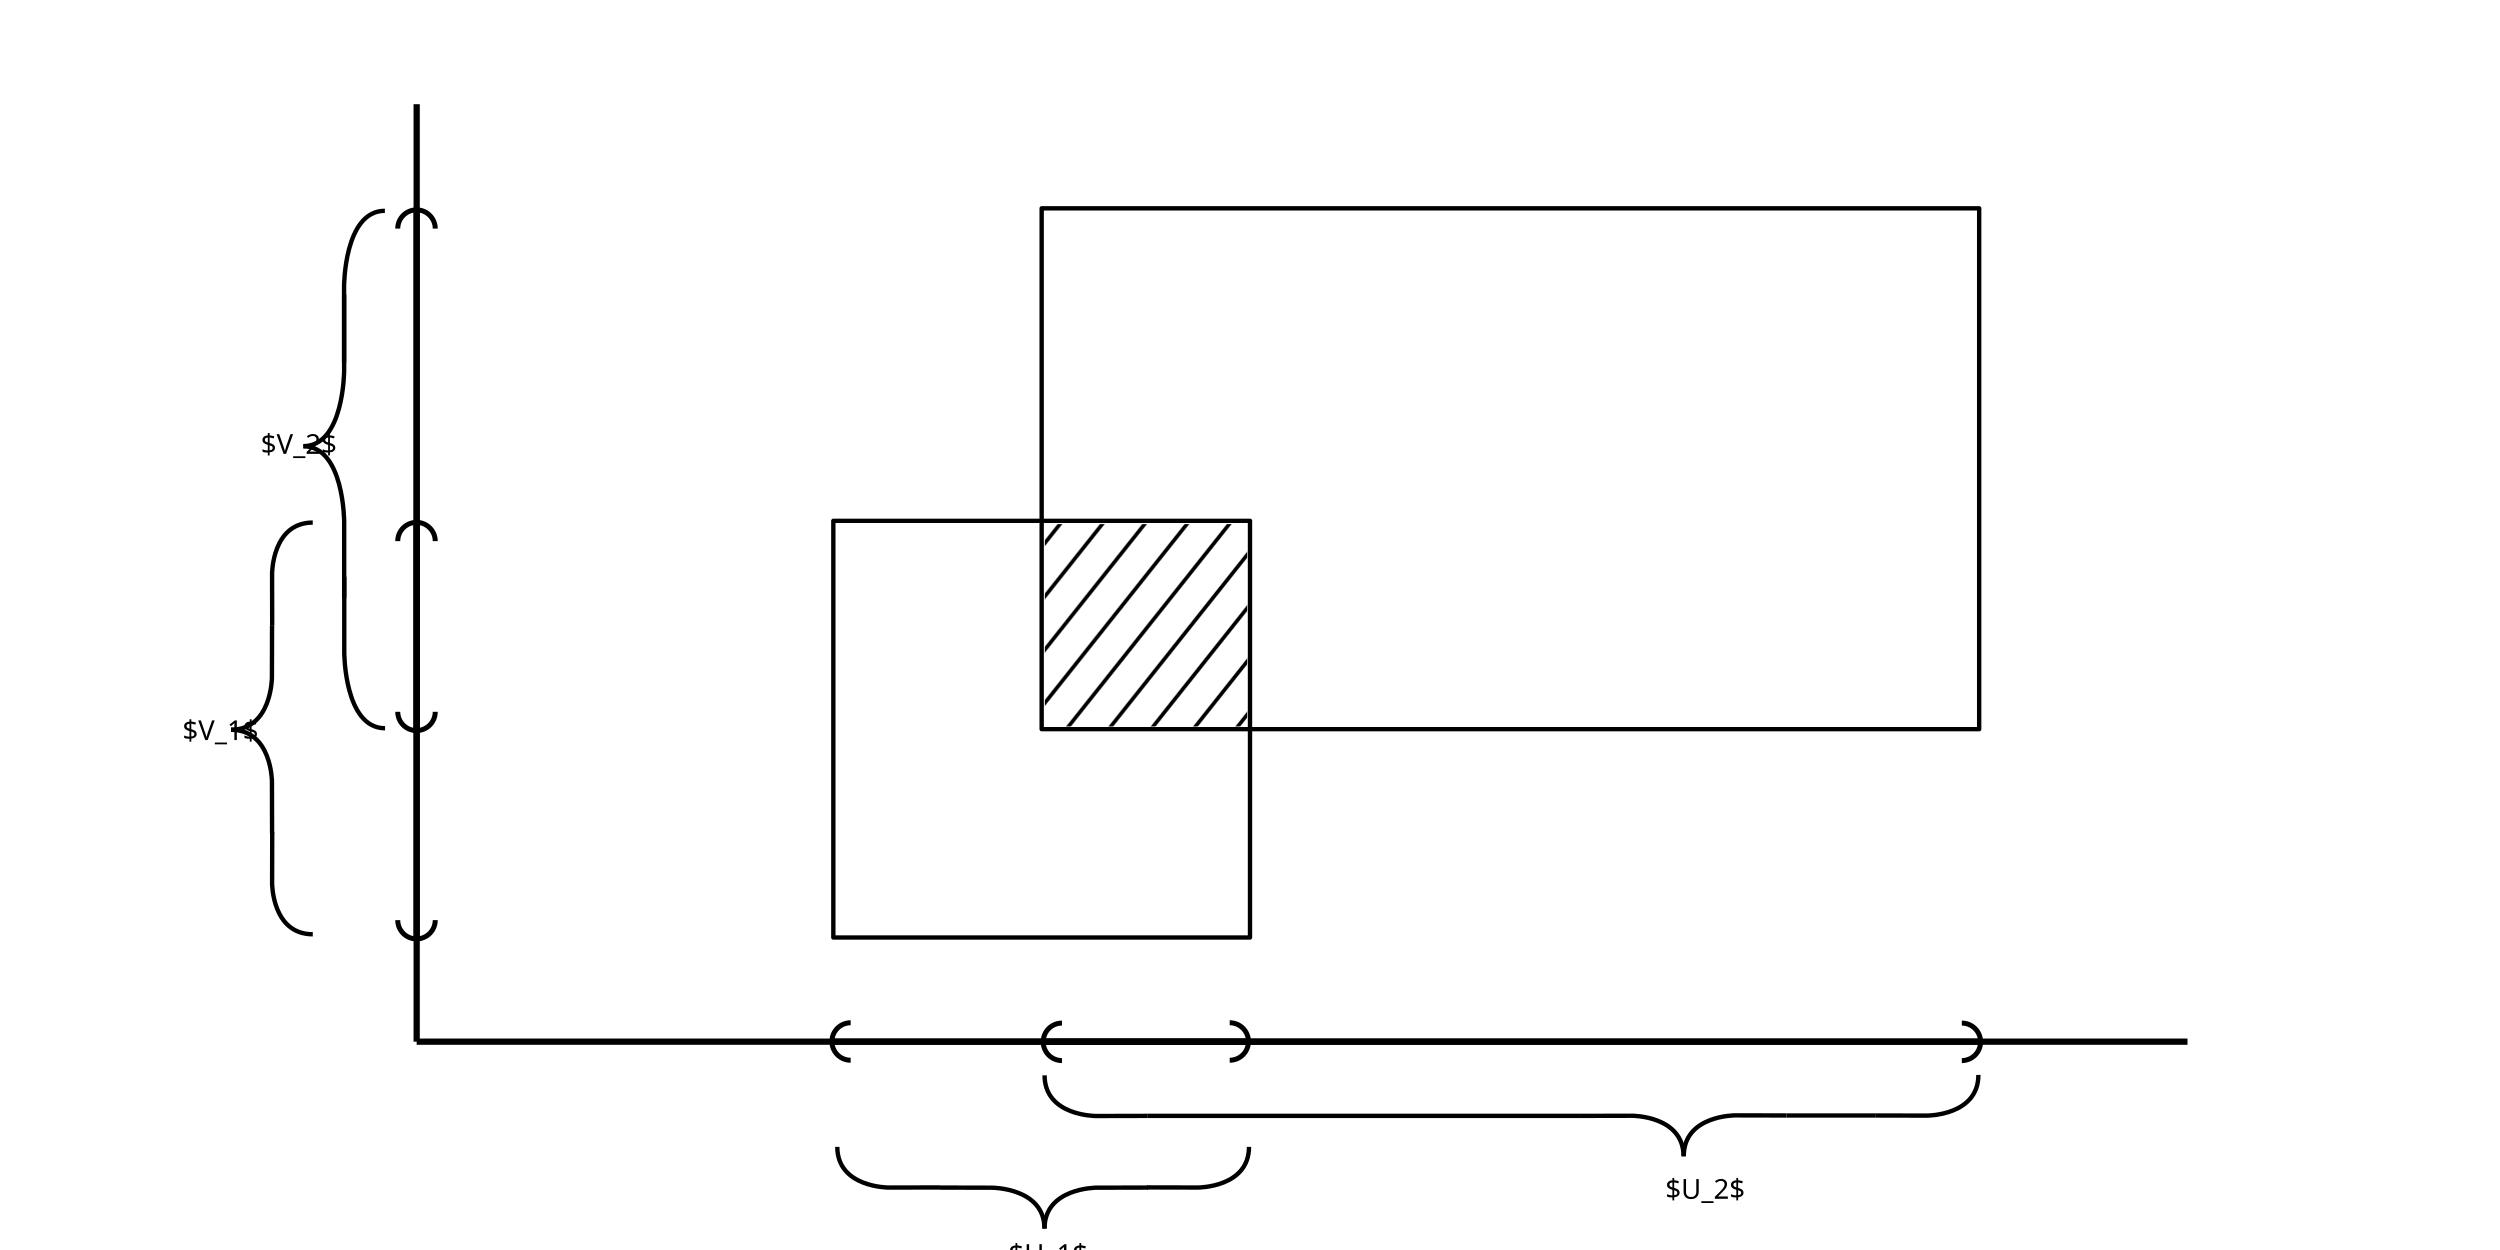
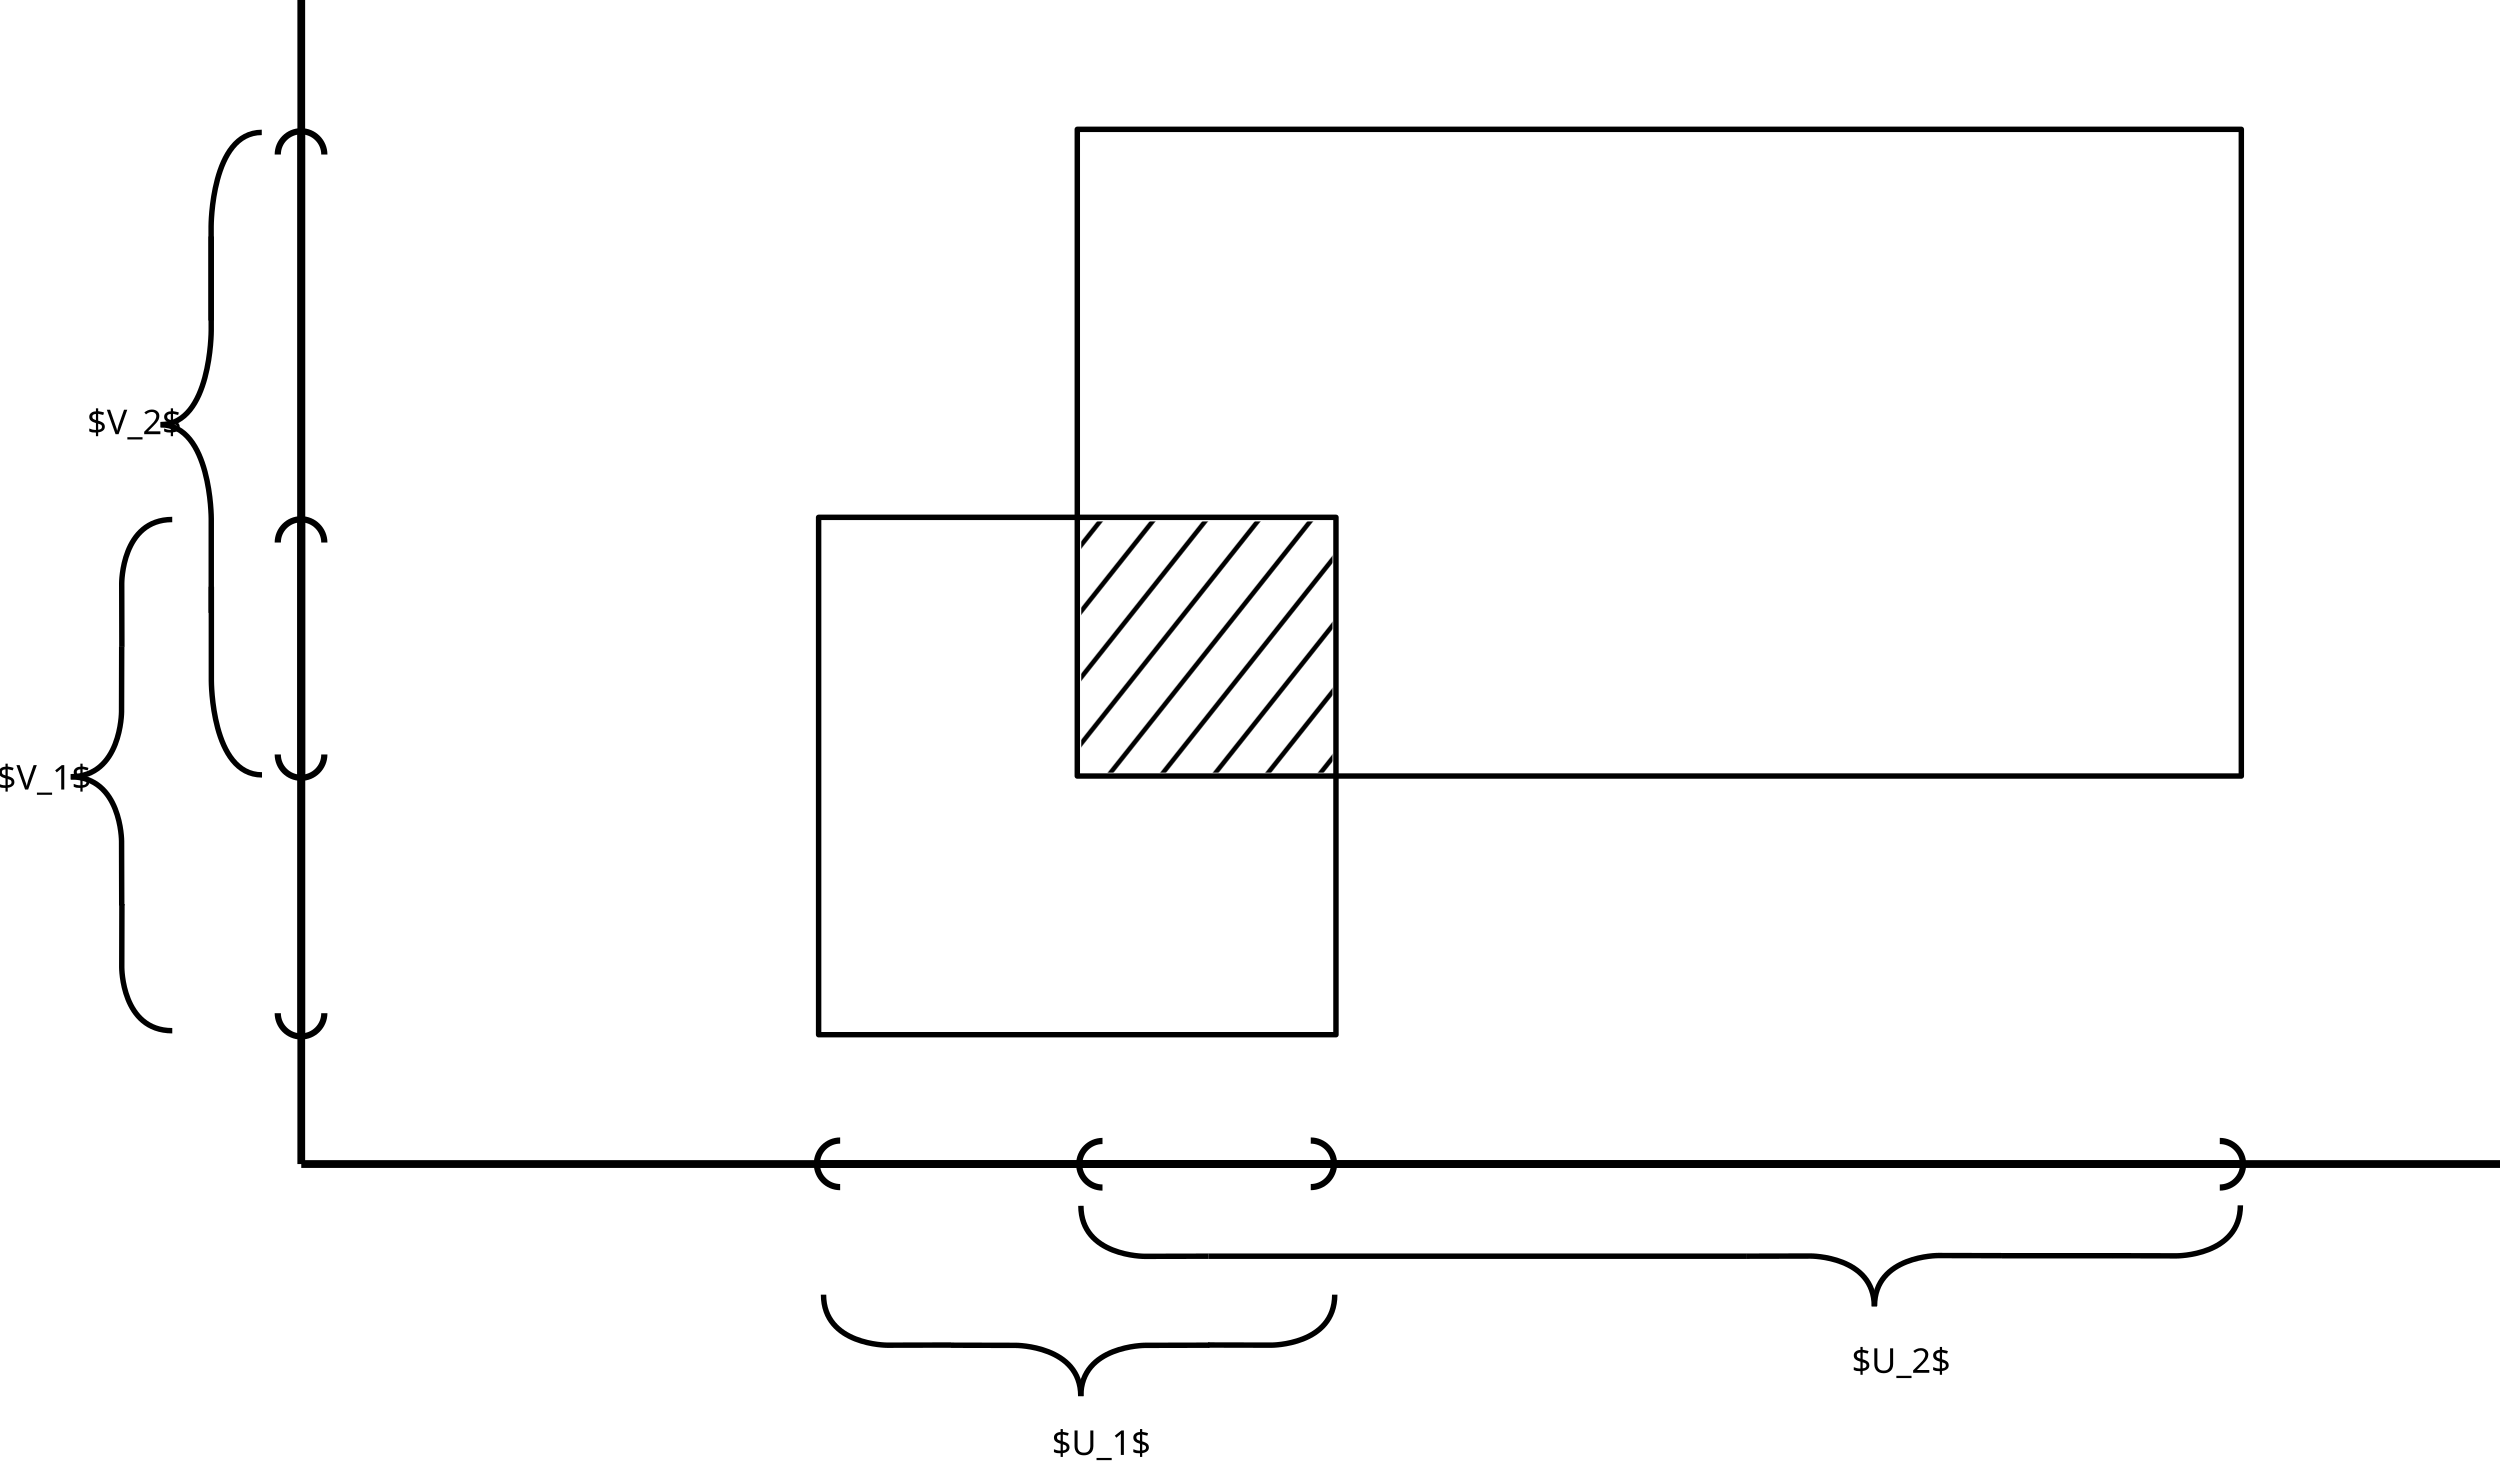
- <svg xmlns="http://www.w3.org/2000/svg" xmlns:xlink="http://www.w3.org/1999/xlink" width="240mm" height="120mm" viewBox="0 0 240 120" version="1.1" id="svg8">
+ <svg xmlns="http://www.w3.org/2000/svg" xmlns:xlink="http://www.w3.org/1999/xlink" width="193.292mm" height="112.89mm" viewBox="0 0 193.292 112.89" version="1.1" id="svg8">
  <defs id="defs2">
-     <marker style="overflow:visible" id="marker3302" refX="0.0" refY="0.0" orient="auto">
-       <path transform="scale(0.6)" style="fill:none;fill-rule:evenodd;stroke:#000000;stroke-width:1pt;stroke-opacity:1" d="M -5.413,-5.046 C -2.653,-5.046 -0.413,-2.806 -0.413,-0.046 C -0.413,2.714 -2.653,4.954 -5.413,4.954" id="path3300" />
+     <marker style="overflow:visible" id="marker3302" refX="0" refY="0" orient="auto">
+       <path transform="scale(0.6)" style="fill:none;fill-rule:evenodd;stroke:#000000;stroke-width:1pt;stroke-opacity:1" d="m -5.413,-5.046 c 2.76,0 5,2.24 5,5 0,2.76 -2.24,5 -5,5" id="path3300" />
    </marker>
-     <marker style="overflow:visible" id="marker3223" refX="0.0" refY="0.0" orient="auto">
-       <path transform="scale(0.6)" style="fill-rule:evenodd;stroke:#000000;stroke-width:1pt;fill:none;stroke-opacity:1" d="M 4.625,-5.046 C 1.865,-5.046 -0.375,-2.806 -0.375,-0.046 C -0.375,2.714 1.865,4.954 4.625,4.954" id="path3221" />
+     <marker style="overflow:visible" id="marker3223" refX="0" refY="0" orient="auto">
+       <path transform="scale(0.6)" style="fill:none;fill-rule:evenodd;stroke:#000000;stroke-width:1pt;stroke-opacity:1" d="m 4.625,-5.046 c -2.76,0 -5,2.24 -5,5 0,2.76 2.24,5 5,5" id="path3221" />
    </marker>
-     <marker orient="auto" refY="0.0" refX="0.0" id="marker3140" style="overflow:visible">
-       <path id="path3138" d="M 4.625,-5.046 C 1.865,-5.046 -0.375,-2.806 -0.375,-0.046 C -0.375,2.714 1.865,4.954 4.625,4.954" style="fill-rule:evenodd;stroke:#000000;stroke-width:1pt;fill:none;stroke-opacity:1" transform="scale(0.6)" />
+     <marker orient="auto" refY="0" refX="0" id="marker3140" style="overflow:visible">
+       <path id="path3138" d="m 4.625,-5.046 c -2.76,0 -5,2.24 -5,5 0,2.76 2.24,5 5,5" style="fill:none;fill-rule:evenodd;stroke:#000000;stroke-width:1pt;stroke-opacity:1" transform="scale(0.6)" />
    </marker>
-     <marker orient="auto" refY="0.0" refX="0.0" id="marker3079" style="overflow:visible">
-       <path id="path3077" d="M -5.413,-5.046 C -2.653,-5.046 -0.413,-2.806 -0.413,-0.046 C -0.413,2.714 -2.653,4.954 -5.413,4.954" style="fill:none;fill-rule:evenodd;stroke:#000000;stroke-width:1pt;stroke-opacity:1" transform="scale(0.6)" />
+     <marker orient="auto" refY="0" refX="0" id="marker3079" style="overflow:visible">
+       <path id="path3077" d="m -5.413,-5.046 c 2.76,0 5,2.24 5,5 0,2.76 -2.24,5 -5,5" style="fill:none;fill-rule:evenodd;stroke:#000000;stroke-width:1pt;stroke-opacity:1" transform="scale(0.6)" />
    </marker>
-     <marker style="overflow:visible" id="marker2916" refX="0.0" refY="0.0" orient="auto">
-       <path transform="scale(0.6)" style="fill-rule:evenodd;stroke:#000000;stroke-width:1pt;fill:none;stroke-opacity:1" d="M 4.625,-5.046 C 1.865,-5.046 -0.375,-2.806 -0.375,-0.046 C -0.375,2.714 1.865,4.954 4.625,4.954" id="path2914" />
+     <marker style="overflow:visible" id="marker2916" refX="0" refY="0" orient="auto">
+       <path transform="scale(0.6)" style="fill:none;fill-rule:evenodd;stroke:#000000;stroke-width:1pt;stroke-opacity:1" d="m 4.625,-5.046 c -2.76,0 -5,2.24 -5,5 0,2.76 2.24,5 5,5" id="path2914" />
    </marker>
-     <marker style="overflow:visible" id="marker2867" refX="0.0" refY="0.0" orient="auto">
-       <path transform="scale(0.6)" style="fill:none;fill-rule:evenodd;stroke:#000000;stroke-width:1pt;stroke-opacity:1" d="M -5.413,-5.046 C -2.653,-5.046 -0.413,-2.806 -0.413,-0.046 C -0.413,2.714 -2.653,4.954 -5.413,4.954" id="path2865" />
+     <marker style="overflow:visible" id="marker2867" refX="0" refY="0" orient="auto">
+       <path transform="scale(0.6)" style="fill:none;fill-rule:evenodd;stroke:#000000;stroke-width:1pt;stroke-opacity:1" d="m -5.413,-5.046 c 2.76,0 5,2.24 5,5 0,2.76 -2.24,5 -5,5" id="path2865" />
    </marker>
-     <marker orient="auto" refY="0.0" refX="0.0" id="CurveOut" style="overflow:visible">
-       <path id="path2656" d="M -5.413,-5.046 C -2.653,-5.046 -0.413,-2.806 -0.413,-0.046 C -0.413,2.714 -2.653,4.954 -5.413,4.954" style="fill:none;fill-rule:evenodd;stroke:#000000;stroke-width:1pt;stroke-opacity:1" transform="scale(0.6)" />
+     <marker orient="auto" refY="0" refX="0" id="CurveOut" style="overflow:visible">
+       <path id="path2656" d="m -5.413,-5.046 c 2.76,0 5,2.24 5,5 0,2.76 -2.24,5 -5,5" style="fill:none;fill-rule:evenodd;stroke:#000000;stroke-width:1pt;stroke-opacity:1" transform="scale(0.6)" />
    </marker>
-     <marker orient="auto" refY="0.0" refX="0.0" id="CurveIn" style="overflow:visible">
-       <path id="path2653" d="M 4.625,-5.046 C 1.865,-5.046 -0.375,-2.806 -0.375,-0.046 C -0.375,2.714 1.865,4.954 4.625,4.954" style="fill-rule:evenodd;stroke:#000000;stroke-width:1pt;fill:none;stroke-opacity:1" transform="scale(0.6)" />
+     <marker orient="auto" refY="0" refX="0" id="CurveIn" style="overflow:visible">
+       <path id="path2653" d="m 4.625,-5.046 c -2.76,0 -5,2.24 -5,5 0,2.76 2.24,5 5,5" style="fill:none;fill-rule:evenodd;stroke:#000000;stroke-width:1pt;stroke-opacity:1" transform="scale(0.6)" />
    </marker>
    <pattern xlink:href="#pattern2428" id="pattern2455" patternTransform="matrix(0.7677284,0,0,0.9665983,70.56619,-36.14089)" />
-     <marker markerWidth="0.911" markerHeight="1.690" refX="0" refY="0" orient="auto-start-reverse" id="marker-arrow-1.5923999999999998">
+     <marker markerWidth="0.911" markerHeight="1.69" refX="0" refY="0" orient="auto-start-reverse" id="marker-arrow-1.5923999999999998">
      <g id="g822" transform="scale(1.073399)">
        <path id="path820" style="fill:none;stroke:#000000;stroke-width:0.6;stroke-linecap:round;stroke-linejoin:round;stroke-miterlimit:10;stroke-dasharray:none;stroke-opacity:1" d="M -1.554,2.072 C -1.425,1.295 0,0.13 0.389,0 0,-0.13 -1.425,-1.295 -1.554,-2.072" />
      </g>
    </marker>
    <pattern patternUnits="userSpaceOnUse" width="301.924" height="741.214" patternTransform="matrix(0.2645833,0,0,0.2645833,70.56619,-36.14089)" id="pattern2428">
      <path id="path3703" d="M 1.274,578.517 301.361,278.43" style="fill:none;fill-opacity:1;stroke:#000000;stroke-width:1.592;stroke-linecap:butt;stroke-linejoin:miter;stroke-dasharray:none;stroke-opacity:1;marker-start:none;marker-end:none" />
      <path id="path3703-6" d="M 0.563,600.651 300.65,300.563" style="fill:none;fill-opacity:1;stroke:#000000;stroke-width:1.592;stroke-linecap:butt;stroke-linejoin:miter;stroke-dasharray:none;stroke-opacity:1;marker-start:none;marker-end:none" />
      <path id="path3703-9" d="M 0.563,620.651 300.65,320.563" style="fill:none;fill-opacity:1;stroke:#000000;stroke-width:1.592;stroke-linecap:butt;stroke-linejoin:miter;stroke-dasharray:none;stroke-opacity:1;marker-start:none;marker-end:none" />
      <path id="path3703-3" d="M 0.563,640.651 300.65,340.563" style="fill:none;fill-opacity:1;stroke:#000000;stroke-width:1.592;stroke-linecap:butt;stroke-linejoin:miter;stroke-dasharray:none;stroke-opacity:1;marker-start:none;marker-end:none" />
      <path id="path3703-7" d="M 0.563,660.651 300.65,360.563" style="fill:none;fill-opacity:1;stroke:#000000;stroke-width:1.592;stroke-linecap:butt;stroke-linejoin:miter;stroke-dasharray:none;stroke-opacity:1;marker-start:none;marker-end:none" />
      <path id="path3703-4" d="M 0.563,560.651 300.65,260.563" style="fill:none;fill-opacity:1;stroke:#000000;stroke-width:1.592;stroke-linecap:butt;stroke-linejoin:miter;stroke-dasharray:none;stroke-opacity:1;marker-start:none;marker-end:none" />
      <path id="path3703-5" d="M 0.563,540.651 300.65,240.563" style="fill:none;fill-opacity:1;stroke:#000000;stroke-width:1.592;stroke-linecap:butt;stroke-linejoin:miter;stroke-dasharray:none;stroke-opacity:1;marker-start:none;marker-end:none" />
      <path id="path3703-2" d="M 0.563,520.651 300.65,220.563" style="fill:none;fill-opacity:1;stroke:#000000;stroke-width:1.592;stroke-linecap:butt;stroke-linejoin:miter;stroke-dasharray:none;stroke-opacity:1;marker-start:none;marker-end:none" />
      <path id="path3703-54" d="M 0.563,500.651 300.65,200.563" style="fill:none;fill-opacity:1;stroke:#000000;stroke-width:1.592;stroke-linecap:butt;stroke-linejoin:miter;stroke-dasharray:none;stroke-opacity:1;marker-start:none;marker-end:none" />
      <path id="path3703-74" d="M 0.563,480.65 300.65,180.563" style="fill:none;fill-opacity:1;stroke:#000000;stroke-width:1.592;stroke-linecap:butt;stroke-linejoin:miter;stroke-dasharray:none;stroke-opacity:1;marker-start:none;marker-end:none" />
      <path id="path3703-43" d="M 0.563,460.65 300.65,160.563" style="fill:none;fill-opacity:1;stroke:#000000;stroke-width:1.592;stroke-linecap:butt;stroke-linejoin:miter;stroke-dasharray:none;stroke-opacity:1;marker-start:none;marker-end:none" />
      <path id="path3703-0" d="M 0.563,440.65 300.65,140.563" style="fill:none;fill-opacity:1;stroke:#000000;stroke-width:1.592;stroke-linecap:butt;stroke-linejoin:miter;stroke-dasharray:none;stroke-opacity:1;marker-start:none;marker-end:none" />
      <path id="path3703-78" d="M 0.563,420.65 300.65,120.563" style="fill:none;fill-opacity:1;stroke:#000000;stroke-width:1.592;stroke-linecap:butt;stroke-linejoin:miter;stroke-dasharray:none;stroke-opacity:1;marker-start:none;marker-end:none" />
      <path id="path3703-68" d="M 0.563,400.65 300.65,100.563" style="fill:none;fill-opacity:1;stroke:#000000;stroke-width:1.592;stroke-linecap:butt;stroke-linejoin:miter;stroke-dasharray:none;stroke-opacity:1;marker-start:none;marker-end:none" />
      <path id="path3703-8" d="M 0.563,380.65 300.65,80.563" style="fill:none;fill-opacity:1;stroke:#000000;stroke-width:1.592;stroke-linecap:butt;stroke-linejoin:miter;stroke-dasharray:none;stroke-opacity:1;marker-start:none;marker-end:none" />
      <path id="path3703-431" d="M 0.563,360.65 300.65,60.563" style="fill:none;fill-opacity:1;stroke:#000000;stroke-width:1.592;stroke-linecap:butt;stroke-linejoin:miter;stroke-dasharray:none;stroke-opacity:1;marker-start:none;marker-end:none" />
      <path id="path3703-49" d="M 0.563,340.65 300.65,40.563" style="fill:none;fill-opacity:1;stroke:#000000;stroke-width:1.592;stroke-linecap:butt;stroke-linejoin:miter;stroke-dasharray:none;stroke-opacity:1;marker-start:none;marker-end:none" />
      <path id="path3703-20" d="M 0.563,320.65 300.65,20.563" style="fill:none;fill-opacity:1;stroke:#000000;stroke-width:1.592;stroke-linecap:butt;stroke-linejoin:miter;stroke-dasharray:none;stroke-opacity:1;marker-start:none;marker-end:none" />
      <path id="path3703-689" d="M 0.563,300.65 300.65,0.563" style="fill:none;fill-opacity:1;stroke:#000000;stroke-width:1.592;stroke-linecap:butt;stroke-linejoin:miter;stroke-dasharray:none;stroke-opacity:1;marker-start:none;marker-end:none" />
      <path id="path3703-26" d="M 0.563,680.651 300.65,380.563" style="fill:none;fill-opacity:1;stroke:#000000;stroke-width:1.592;stroke-linecap:butt;stroke-linejoin:miter;stroke-dasharray:none;stroke-opacity:1;marker-start:none;marker-end:none" />
      <path id="path3703-64" d="M 0.563,700.651 300.65,400.563" style="fill:none;fill-opacity:1;stroke:#000000;stroke-width:1.592;stroke-linecap:butt;stroke-linejoin:miter;stroke-dasharray:none;stroke-opacity:1;marker-start:none;marker-end:none" />
      <path id="path3703-95" d="M 0.563,720.651 300.65,420.563" style="fill:none;fill-opacity:1;stroke:#000000;stroke-width:1.592;stroke-linecap:butt;stroke-linejoin:miter;stroke-dasharray:none;stroke-opacity:1;marker-start:none;marker-end:none" />
      <path id="path3703-04" d="M 0.563,740.651 300.65,440.563" style="fill:none;fill-opacity:1;stroke:#000000;stroke-width:1.592;stroke-linecap:butt;stroke-linejoin:miter;stroke-dasharray:none;stroke-opacity:1;marker-start:none;marker-end:none" />
    </pattern>
  </defs>
-   <g id="layer1" transform="translate(0,-177)">
-     <path style="fill:none;stroke:black;stroke-width:0.6;stroke-linecap:butt;stroke-linejoin:miter;stroke-opacity:1;fill-opacity:1;marker-end:none;marker-start:none;stroke-dasharray:none;stroke-miterlimit:4" d="m 40,277 c 0,-30 0,-60 0,-90" id="path816" />
-     <path style="fill:none;stroke:black;stroke-width:0.6;stroke-linecap:butt;stroke-linejoin:miter;stroke-opacity:1;fill-opacity:1;marker-end:none;marker-start:none;stroke-dasharray:none;stroke-miterlimit:4" d="M 40,277 C 96.667,277 153.333,277 210,277" id="path844" />
-     <rect style="opacity:1;fill:none;fill-opacity:1;stroke:black;stroke-width:0.421;stroke-linecap:round;stroke-linejoin:round;stroke-miterlimit:4;stroke-dasharray:none;stroke-dashoffset:0;stroke-opacity:1;marker-start:none;marker-end:none" id="rect872" width="40" height="40" x="80" y="227" />
-     <rect style="opacity:1;fill:none;fill-opacity:1;stroke:black;stroke-width:0.421;stroke-linecap:round;stroke-linejoin:round;stroke-miterlimit:4;stroke-dasharray:none;stroke-dashoffset:0;stroke-opacity:1;marker-start:none;marker-end:none" id="rect882" width="90" height="50" x="100" y="197" />
+   <g id="layer1" transform="translate(-16.70754,-187)">
+     <path style="fill:none;fill-opacity:1;stroke:#000000;stroke-width:0.6;stroke-linecap:butt;stroke-linejoin:miter;stroke-miterlimit:4;stroke-dasharray:none;stroke-opacity:1;marker-start:none;marker-end:none" d="m 40,277 c 0,-30 0,-60 0,-90" id="path816" />
+     <path style="fill:none;fill-opacity:1;stroke:#000000;stroke-width:0.6;stroke-linecap:butt;stroke-linejoin:miter;stroke-miterlimit:4;stroke-dasharray:none;stroke-opacity:1;marker-start:none;marker-end:none" d="M 40,277 C 96.667,277 153.333,277 210,277" id="path844" />
+     <rect style="opacity:1;fill:none;fill-opacity:1;stroke:#000000;stroke-width:0.421;stroke-linecap:round;stroke-linejoin:round;stroke-miterlimit:4;stroke-dasharray:none;stroke-dashoffset:0;stroke-opacity:1;marker-start:none;marker-end:none" id="rect872" width="40" height="40" x="80" y="227" />
+     <rect style="opacity:1;fill:none;fill-opacity:1;stroke:#000000;stroke-width:0.421;stroke-linecap:round;stroke-linejoin:round;stroke-miterlimit:4;stroke-dasharray:none;stroke-dashoffset:0;stroke-opacity:1;marker-start:none;marker-end:none" id="rect882" width="90" height="50" x="100" y="197" />
    <path style="opacity:1;fill:url(#pattern2455);fill-opacity:1;stroke:none;stroke-width:1.592;stroke-linecap:round;stroke-linejoin:round;stroke-miterlimit:4;stroke-dasharray:none;stroke-dashoffset:0;stroke-opacity:1;marker-start:none;marker-end:none" d="m 379.11,226.875 v -36.707 h 36.707 36.707 v 36.707 36.707 h -36.707 -36.707 z" id="path892" transform="matrix(0.2645833,0,0,0.2645833,0,177)" />
-     <path style="fill:none;stroke:black;stroke-width:0.6;stroke-linecap:butt;stroke-linejoin:miter;stroke-opacity:1;fill-opacity:1;marker-end:url(#CurveOut);marker-start:url(#CurveIn);stroke-dasharray:none;stroke-miterlimit:4" d="m 40,267 c 0,-13.333 0,-26.667 0,-40" id="path2457" />
-     <path style="fill:none;stroke:#000000;stroke-width:0.6;stroke-linecap:butt;stroke-linejoin:miter;stroke-opacity:1;marker-end:url(#marker2867);marker-start:url(#marker2916);stroke-miterlimit:4;stroke-dasharray:none" d="m 40,247 c 0,-16.667 0,-33.333 0,-50" id="path2855" />
-     <path style="fill:none;stroke:black;stroke-width:0.6;stroke-linecap:butt;stroke-linejoin:miter;stroke-opacity:1;fill-opacity:1;marker-end:url(#marker3079);marker-start:url(#marker3140);stroke-dasharray:none;stroke-miterlimit:4" d="M 80,277 C 93.333,277 106.667,277 120,277" id="path3059" />
-     <path style="fill:none;stroke:#000000;stroke-width:0.6;stroke-linecap:butt;stroke-linejoin:miter;stroke-opacity:1;stroke-miterlimit:4;stroke-dasharray:none;marker-start:url(#marker3223);marker-end:url(#marker3302)" d="m 190,277 c -30,0 -60,0 -90,0" id="path3211" />
+     <path style="fill:none;fill-opacity:1;stroke:#000000;stroke-width:0.6;stroke-linecap:butt;stroke-linejoin:miter;stroke-miterlimit:4;stroke-dasharray:none;stroke-opacity:1;marker-start:url(#CurveIn);marker-end:url(#CurveOut)" d="m 40,267 c 0,-13.333 0,-26.667 0,-40" id="path2457" />
+     <path style="fill:none;stroke:#000000;stroke-width:0.6;stroke-linecap:butt;stroke-linejoin:miter;stroke-miterlimit:4;stroke-dasharray:none;stroke-opacity:1;marker-start:url(#marker2916);marker-end:url(#marker2867)" d="m 40,247 c 0,-16.667 0,-33.333 0,-50" id="path2855" />
+     <path style="fill:none;fill-opacity:1;stroke:#000000;stroke-width:0.6;stroke-linecap:butt;stroke-linejoin:miter;stroke-miterlimit:4;stroke-dasharray:none;stroke-opacity:1;marker-start:url(#marker3140);marker-end:url(#marker3079)" d="M 80,277 C 93.333,277 106.667,277 120,277" id="path3059" />
+     <path style="fill:none;stroke:#000000;stroke-width:0.6;stroke-linecap:butt;stroke-linejoin:miter;stroke-miterlimit:4;stroke-dasharray:none;stroke-opacity:1;marker-start:url(#marker3223);marker-end:url(#marker3302)" d="m 190,277 c -30,0 -60,0 -90,0" id="path3211" />
    <path style="fill:none;fill-opacity:1;stroke:#000000;stroke-width:0.421;stroke-linecap:butt;stroke-linejoin:miter;stroke-dasharray:none;stroke-opacity:1;marker-start:none;marker-end:none" d="m 36.947,197.237 c -3.916,0 -3.916,7.273 -3.916,7.273 v 7.273" id="path3391" />
    <path style="fill:none;fill-opacity:1;stroke:#000000;stroke-width:0.421;stroke-linecap:butt;stroke-linejoin:miter;stroke-dasharray:none;stroke-opacity:1;marker-start:none;marker-end:none" d="m 29.122,219.83 c 3.916,0 3.916,-7.273 3.916,-7.273 v -7.273" id="path3391-6" />
    <path style="fill:none;fill-opacity:1;stroke:#000000;stroke-width:0.421;stroke-linecap:butt;stroke-linejoin:miter;stroke-dasharray:none;stroke-opacity:1;marker-start:none;marker-end:none" d="m 29.125,219.841 c 3.916,0 3.916,7.273 3.916,7.273 v 7.273" id="path3391-7" />
    <path style="fill:none;fill-opacity:1;stroke:#000000;stroke-width:0.421;stroke-linecap:butt;stroke-linejoin:miter;stroke-dasharray:none;stroke-opacity:1;marker-start:none;marker-end:none" d="m 36.965,246.912 c -3.916,0 -3.916,-7.273 -3.916,-7.273 v -7.273" id="path3391-5" />
    <path style="fill:none;fill-opacity:1;stroke:#000000;stroke-width:0.421;stroke-linecap:butt;stroke-linejoin:miter;stroke-dasharray:none;stroke-opacity:1;marker-start:none;marker-end:none" d="m 30.024,227.167 c -3.916,0.004 -3.905,4.929 -3.905,4.929 l 0.011,4.925" id="path3391-3" />
    <path style="fill:none;fill-opacity:1;stroke:#000000;stroke-width:0.421;stroke-linecap:butt;stroke-linejoin:miter;stroke-dasharray:none;stroke-opacity:1;marker-start:none;marker-end:none" d="m 22.178,247.055 c 3.916,0.004 3.927,-5.019 3.927,-5.019 l 0.012,-5.024" id="path3391-6-1" />
    <path style="fill:none;fill-opacity:1;stroke:#000000;stroke-width:0.421;stroke-linecap:butt;stroke-linejoin:miter;stroke-dasharray:none;stroke-opacity:1;marker-start:none;marker-end:none" d="m 30.027,266.692 c -3.916,-0.004 -3.905,-4.9 -3.905,-4.9 l 0.011,-4.896" id="path3391-3-0" />
    <path style="fill:none;fill-opacity:1;stroke:#000000;stroke-width:0.421;stroke-linecap:butt;stroke-linejoin:miter;stroke-dasharray:none;stroke-opacity:1;marker-start:none;marker-end:none" d="m 22.18,247.061 c 3.916,-0.004 3.927,4.972 3.927,4.972 l 0.012,4.977" id="path3391-6-1-6" />
    <g transform="rotate(-90,85.16922,231.9556)" id="g3602-2">
      <path id="path3391-3-6" d="m 30.024,227.167 c -3.916,0.004 -3.905,4.929 -3.905,4.929 l 0.011,4.925" style="fill:none;fill-opacity:1;stroke:#000000;stroke-width:0.421;stroke-linecap:butt;stroke-linejoin:miter;stroke-dasharray:none;stroke-opacity:1;marker-start:none;marker-end:none" />
      <path id="path3391-6-1-1" d="m 22.178,247.055 c 3.916,0.004 3.927,-5.019 3.927,-5.019 l 0.012,-5.024" style="fill:none;fill-opacity:1;stroke:#000000;stroke-width:0.421;stroke-linecap:butt;stroke-linejoin:miter;stroke-dasharray:none;stroke-opacity:1;marker-start:none;marker-end:none" />
      <path id="path3391-3-0-8" d="m 30.027,266.692 c -3.916,-0.004 -3.905,-4.9 -3.905,-4.9 l 0.011,-4.896" style="fill:none;fill-opacity:1;stroke:#000000;stroke-width:0.421;stroke-linecap:butt;stroke-linejoin:miter;stroke-dasharray:none;stroke-opacity:1;marker-start:none;marker-end:none" />
      <path id="path3391-6-1-6-7" d="m 22.18,247.061 c 3.916,-0.004 3.927,4.972 3.927,4.972 l 0.012,4.977" style="fill:none;fill-opacity:1;stroke:#000000;stroke-width:0.421;stroke-linecap:butt;stroke-linejoin:miter;stroke-dasharray:none;stroke-opacity:1;marker-start:none;marker-end:none" />
    </g>
    <path style="fill:none;fill-opacity:1;stroke:#000000;stroke-width:0.421;stroke-linecap:butt;stroke-linejoin:miter;stroke-dasharray:none;stroke-opacity:1;marker-start:none;marker-end:none" d="m 100.28,280.231 c 0.004,3.916 4.929,3.905 4.929,3.905 l 4.925,-0.011" id="path3391-3-9" />
    <path style="fill:none;fill-opacity:1;stroke:#000000;stroke-width:0.421;stroke-linecap:butt;stroke-linejoin:miter;stroke-dasharray:none;stroke-opacity:1;marker-start:none;marker-end:none" d="m 110.024,284.095 c 13.881,0 27.761,0 41.642,0" id="path3667" transform="translate(0.1072162,0.02889361)" />
    <path style="fill:none;fill-opacity:1;stroke:#000000;stroke-width:0.421;stroke-linecap:butt;stroke-linejoin:miter;stroke-dasharray:none;stroke-opacity:1;marker-start:none;marker-end:none" d="m 161.623,288.018 c -0.004,-3.916 -4.929,-3.905 -4.929,-3.905 l -4.925,0.011" id="path3391-3-9-2" />
    <path style="fill:none;fill-opacity:1;stroke:#000000;stroke-width:0.421;stroke-linecap:butt;stroke-linejoin:miter;stroke-dasharray:none;stroke-opacity:1;marker-start:none;marker-end:none" d="m 161.641,287.98 c 0.004,-3.916 4.929,-3.905 4.929,-3.905 l 4.925,0.011" id="path3391-3-9-2-0" />
    <path style="fill:none;fill-opacity:1;stroke:#000000;stroke-width:0.356;stroke-linecap:butt;stroke-linejoin:miter;stroke-dasharray:none;stroke-opacity:1;marker-start:none;marker-end:none" d="m 171.496,284.088 c 2.415,0 4.829,0 7.244,0" id="path3709" transform="matrix(1.184812,0,0,1.184812,-31.69454,-52.50293)" />
    <path style="fill:none;fill-opacity:1;stroke:#000000;stroke-width:0.421;stroke-linecap:butt;stroke-linejoin:miter;stroke-dasharray:none;stroke-opacity:1;marker-start:none;marker-end:none" d="m 189.926,280.194 c -0.004,3.916 -4.929,3.905 -4.929,3.905 l -4.925,-0.011" id="path3391-3-9-2-0-2" />
-     <text id="text3746" xml:space="preserve" style="font-size:2.646px;font-family:Hack;-inkscape-font-specification:'Hack, Normal';fill:#000000;fill-opacity:1;stroke:none;stroke-width:0.265" y="292.084" x="159.877">
-       <tspan id="tspan3744" x="159.877" y="292.084" style="stroke-width:0.265">$U_2$</tspan>
+     <text id="text3746" xml:space="preserve" style="font-size:2.646px;font-family:Hack;-inkscape-font-specification:'Hack, Normal';fill:#000000;fill-opacity:1;stroke:none;stroke-width:0.265" y="293.142" x="159.877">
+       <tspan id="tspan3744" x="159.877" y="293.142" style="stroke-width:0.265">$U_2$</tspan>
    </text>
-     <text id="text3760" xml:space="preserve" style="font-size:2.646px;font-family:Hack;-inkscape-font-specification:'Hack, Normal';fill:#000000;fill-opacity:1;stroke:none;stroke-width:0.265" y="298.337" x="96.816">
-       <tspan id="tspan3758" x="96.816" y="298.337" style="stroke-width:0.265">$U_1$</tspan>
+     <text id="text3760" xml:space="preserve" style="font-size:2.646px;font-family:Hack;-inkscape-font-specification:'Hack, Normal';fill:#000000;fill-opacity:1;stroke:none;stroke-width:0.265" y="299.489" x="98.039">
+       <tspan id="tspan3758" x="98.039" y="299.489" style="stroke-width:0.265">$U_1$</tspan>
    </text>
-     <text id="text3774" xml:space="preserve" style="font-size:2.646px;font-family:Hack;-inkscape-font-specification:'Hack, Normal';fill:#000000;fill-opacity:1;stroke:none;stroke-width:0.265" y="248.048" x="17.52">
-       <tspan id="tspan3772" x="17.52" y="248.048" style="stroke-width:0.265">$V_1$</tspan>
+     <text id="text3774" xml:space="preserve" style="font-size:2.646px;font-family:Hack;-inkscape-font-specification:'Hack, Normal';fill:#000000;fill-opacity:1;stroke:none;stroke-width:0.265" y="248.048" x="16.462">
+       <tspan id="tspan3772" x="16.462" y="248.048" style="stroke-width:0.265">$V_1$</tspan>
    </text>
-     <text id="text3788" xml:space="preserve" style="font-size:2.646px;font-family:Hack;-inkscape-font-specification:'Hack, Normal';fill:#000000;fill-opacity:1;stroke:none;stroke-width:0.265" y="220.57" x="25.041">
-       <tspan id="tspan3786" x="25.041" y="220.57" style="stroke-width:0.265">$V_2$</tspan>
+     <text id="text3788" xml:space="preserve" style="font-size:2.646px;font-family:Hack;-inkscape-font-specification:'Hack, Normal';fill:#000000;fill-opacity:1;stroke:none;stroke-width:0.265" y="220.57" x="23.453">
+       <tspan id="tspan3786" x="23.453" y="220.57" style="stroke-width:0.265">$V_2$</tspan>
    </text>
  </g>
</svg>
